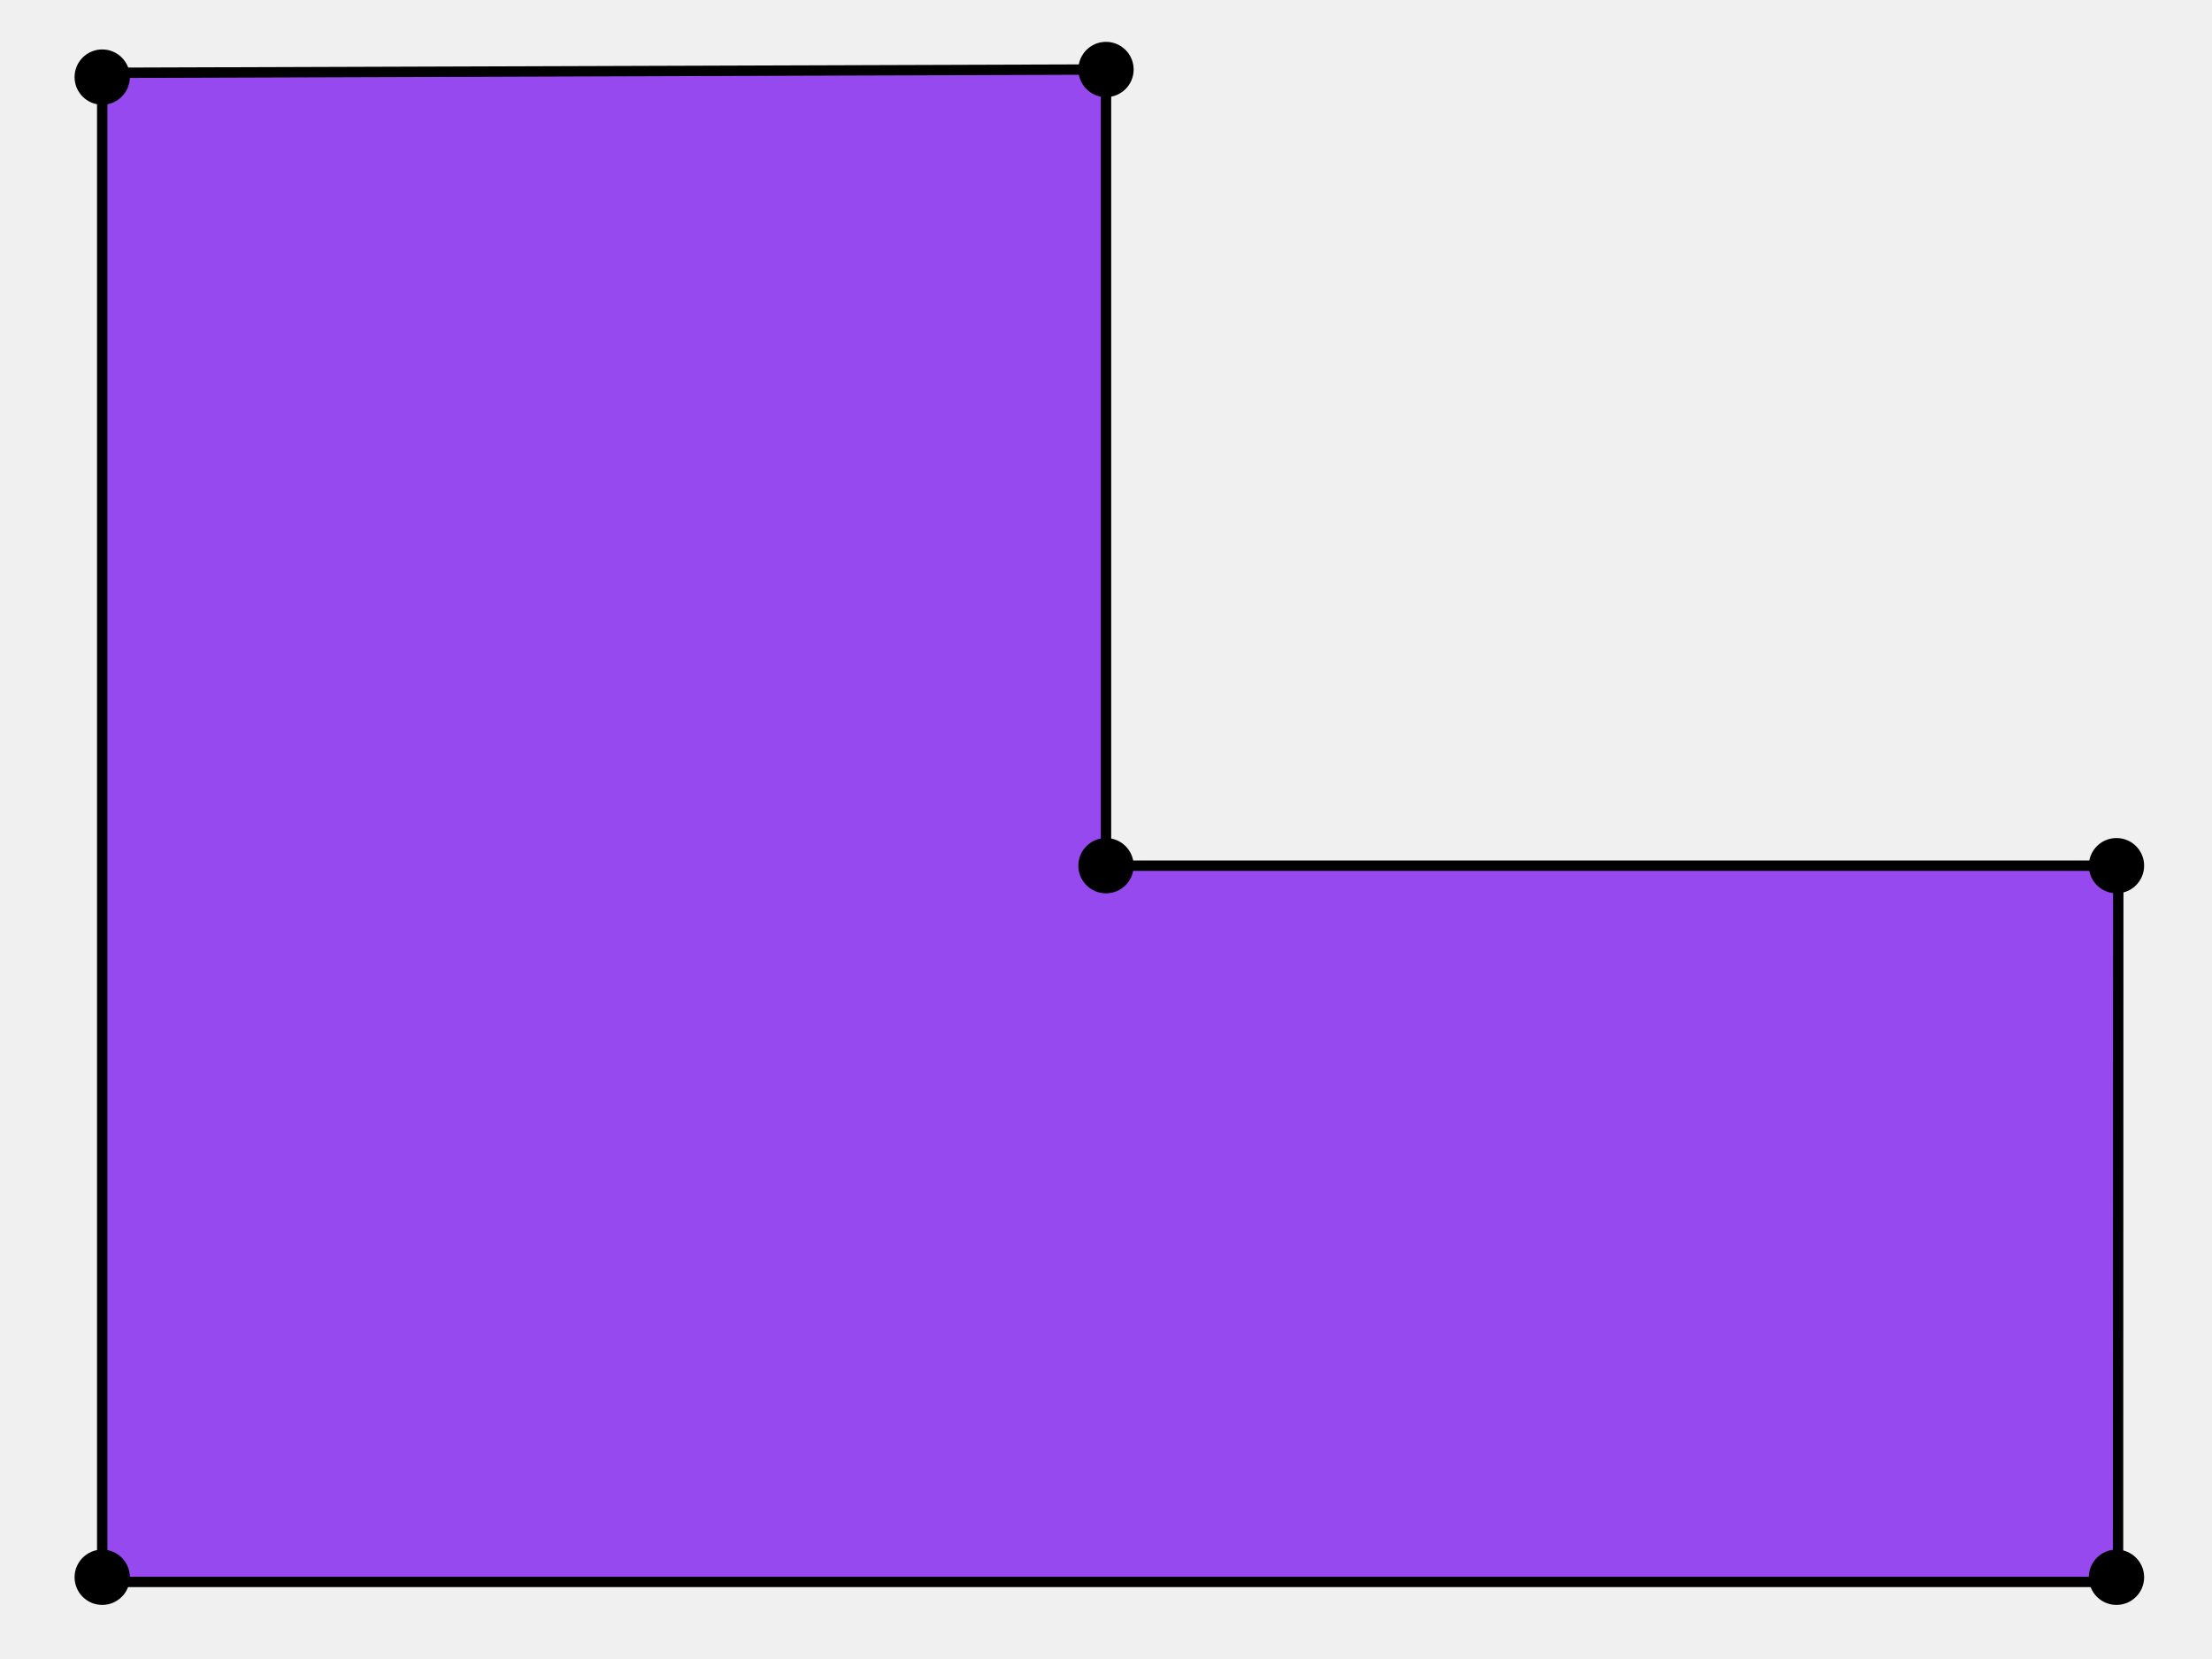
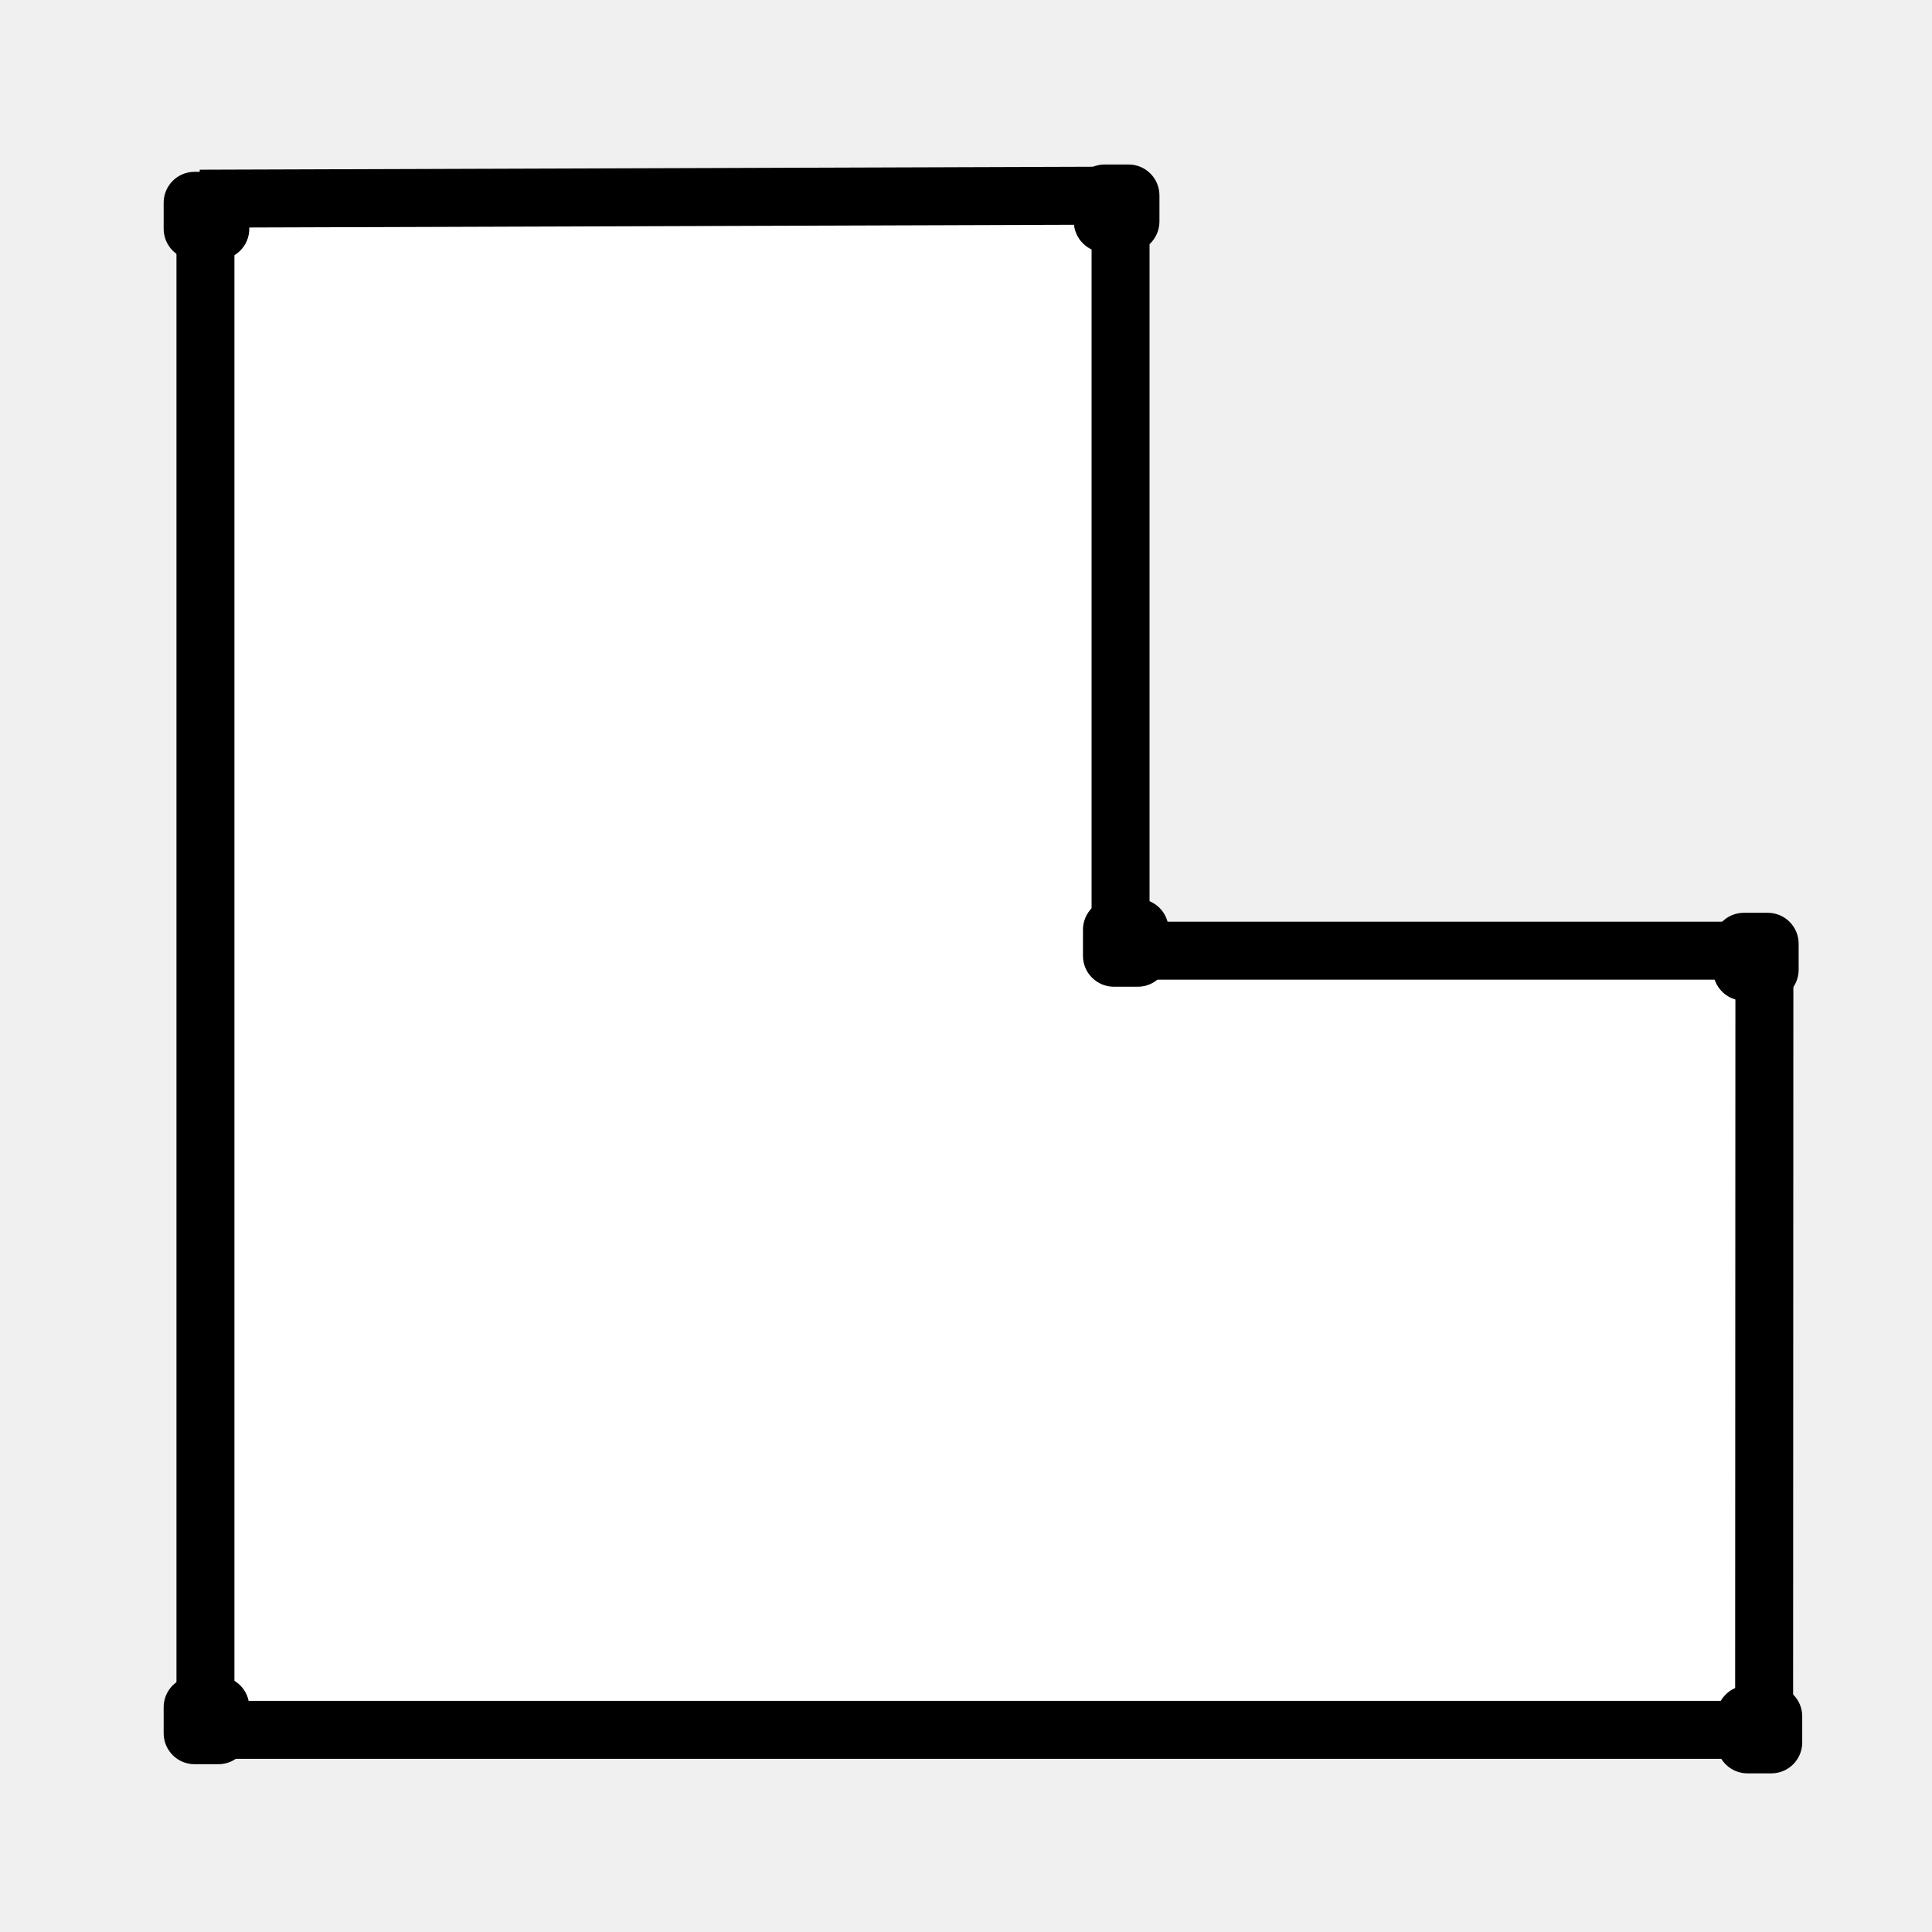
- <svg xmlns="http://www.w3.org/2000/svg" id="eZloDR8vIQs1" viewBox="0 0 640 480" shape-rendering="geometricPrecision" text-rendering="geometricPrecision">
-   <rect class="shape-fill" width="292.363" height="207.227" rx="0" ry="0" transform="translate(320 250.4687)" fill="#9749f0" stroke-width="0" />
-   <rect class="shape-fill" width="290.424" height="435.274" rx="0" ry="0" transform="translate(29.57576 21.07681)" fill="#9749f0" stroke-width="0" />
-   <line x1="0" y1="-173.091" x2="0" y2="173.091" transform="matrix(1 0 0 1.257697 29.57576 240)" stroke="#000" stroke-width="3" />
-   <line x1="-99.394" y1="0.485" x2="99.394" y2="-0.485" transform="matrix(1.468288 0 0 1 174.0611 20.59196)" stroke="#000" stroke-width="3" />
-   <line x1="0" y1="-87.03" x2="0" y2="87.03" transform="matrix(-1 0 0 1.323456 320 135.2879)" stroke="#000" stroke-width="3" />
-   <line x1="-99.879" y1="0" x2="99.879" y2="0" transform="matrix(1.466023 0 0 1 466.4246 250.4687)" stroke="#000" stroke-width="3" />
-   <line x1="0" y1="-86.545" x2="0" y2="86.545" transform="matrix(1 0.000348-.000414 1.189447 612.8492 353.4099)" stroke="#000" stroke-width="3" />
-   <line x1="-199.273" y1="0" x2="199.273" y2="0" transform="matrix(1.467151 0 0 1 320 457.6959)" stroke="#000" stroke-width="3" />
-   <rect width="15" height="15" rx="7.5" ry="7.5" transform="translate(22.07576 14.80408)" stroke="#000" />
-   <rect width="15" height="15" rx="7.5" ry="7.5" transform="translate(604.8632 448.8511)" stroke="#000" />
-   <rect width="15" height="15" rx="7.5" ry="7.5" transform="translate(604.8632 242.9687)" stroke="#000" />
-   <rect width="15" height="15" rx="7.5" ry="7.5" transform="translate(312.5 242.9687)" stroke="#000" />
-   <rect width="15" height="15" rx="7.5" ry="7.5" transform="translate(22.07576 448.8511)" stroke="#000" />
-   <rect width="15" height="15" rx="7.5" ry="7.5" transform="translate(312.5 12.60711)" stroke="#000" />
+ <svg xmlns="http://www.w3.org/2000/svg" id="eZloDR8vIQs1" viewBox="-4.063 -0.581 500 500" shape-rendering="geometricPrecision" text-rendering="geometricPrecision">
+   <defs />
+   <rect class="shape-fill" width="178.508" height="189.941" fill="#ffffff" stroke-width="0" x="268.401" y="251.246" style="" />
+   <rect class="shape-fill" width="225.278" height="385.313" fill="#ffffff" stroke-width="0" x="54.969" y="56.435" style="" />
+   <line x1="49.107" y1="52.247" x2="49.107" y2="453.056" stroke="#000" stroke-width="15" style="" />
+   <line x1="47.653" y1="50.838" x2="284.839" y2="50.05" stroke="#000" stroke-width="15" style="" />
+   <line x1="285.936" y1="246.06" x2="285.936" y2="51.249" stroke="#000" stroke-width="15" style="" transform="matrix(-1, 0, 0, -1, 571.872, 297.309)" />
+   <line x1="285.611" y1="245.453" x2="456.994" y2="245.453" stroke="#000" stroke-width="15" style="" />
+   <line x1="452.527" y1="246.73" x2="452.523" y2="447.641" stroke="#000" stroke-width="15" style="" transform="matrix(1, 0.00034, -0.00034, 1, 0.118069, -0.153838)" />
+   <line x1="44.9" y1="447.103" x2="454.832" y2="447.103" stroke="#000" stroke-width="15" style="" />
+   <rect width="21.161" height="21.746" rx="7.5" ry="7.5" stroke="#000" x="439.764" y="236.147" style="" />
+   <rect width="21.161" height="21.746" rx="7.5" ry="7.5" stroke="#000" x="276.709" y="232.537" style="" />
+   <rect width="21.161" height="21.746" rx="7.5" ry="7.5" stroke="#000" x="38.792" y="44.383" style="" />
+   <rect width="21.161" height="21.746" rx="7.5" ry="7.5" stroke="#000" x="274.339" y="42.488" style="" />
+   <rect width="21.161" height="21.746" rx="7.5" ry="7.5" stroke="#000" x="38.792" y="433.749" style="" />
+   <rect width="21.161" height="21.746" rx="7.5" ry="7.5" stroke="#000" x="440.691" y="436.119" style="" />
</svg>
